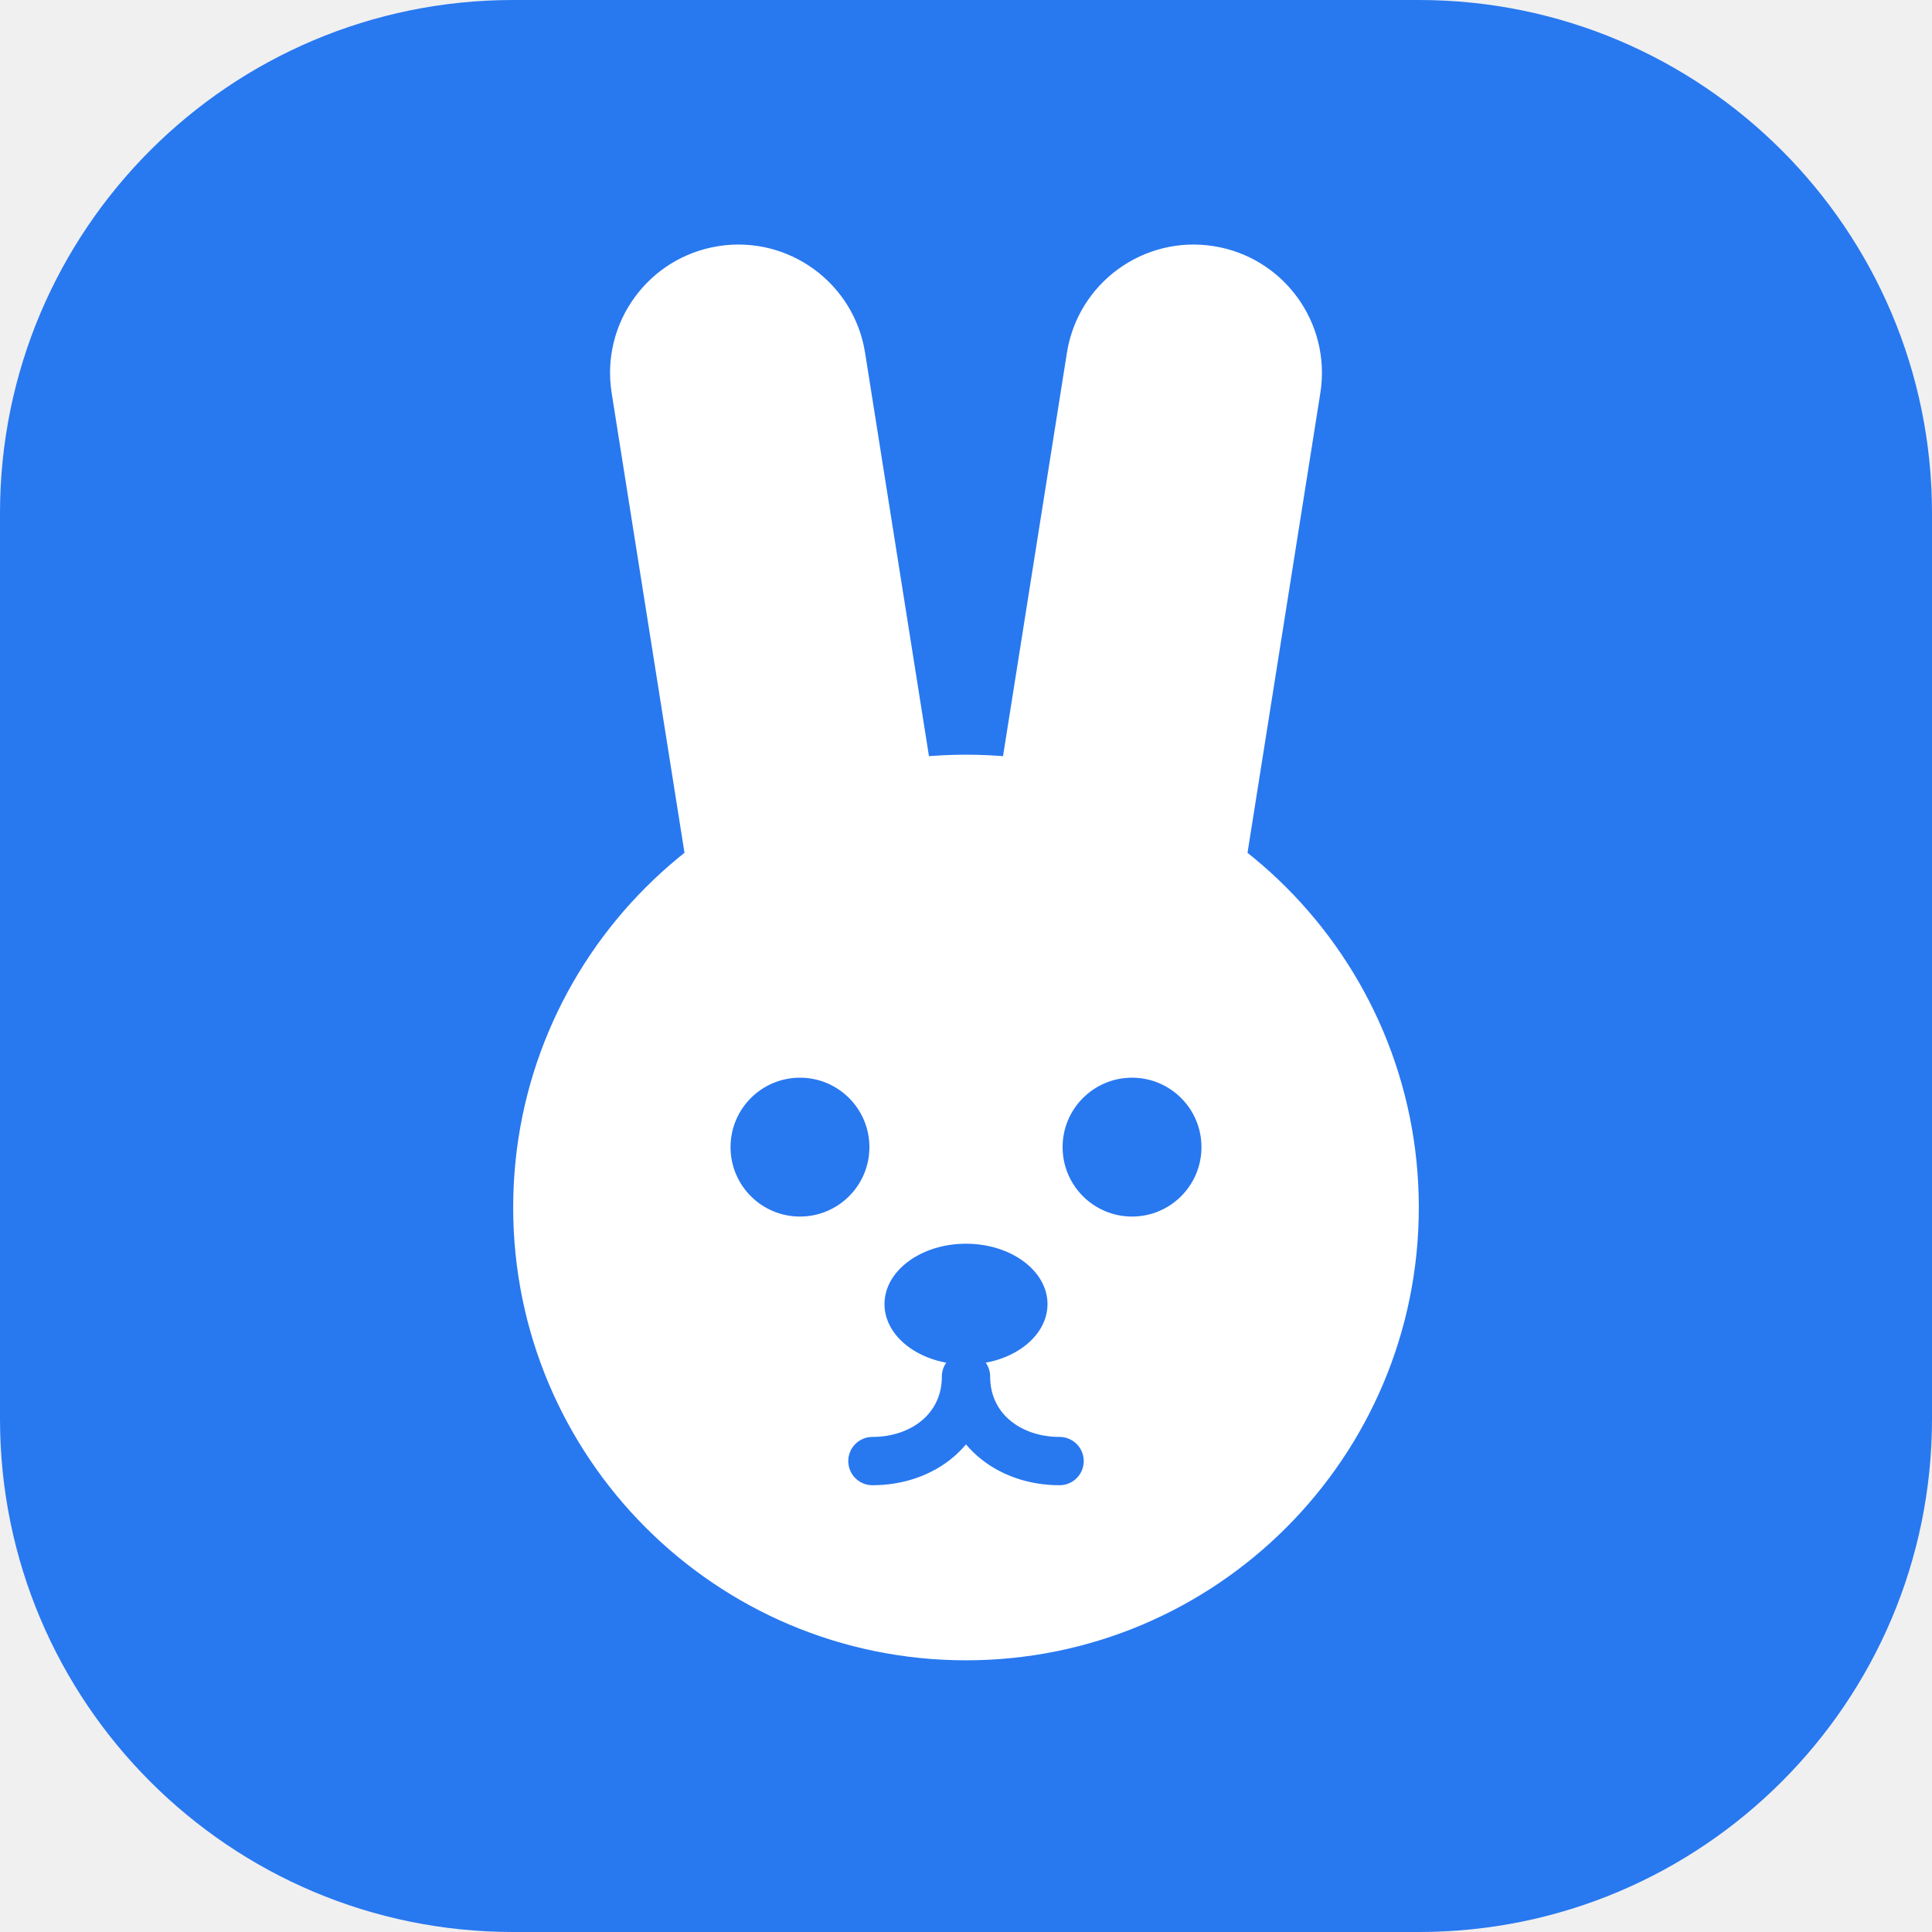
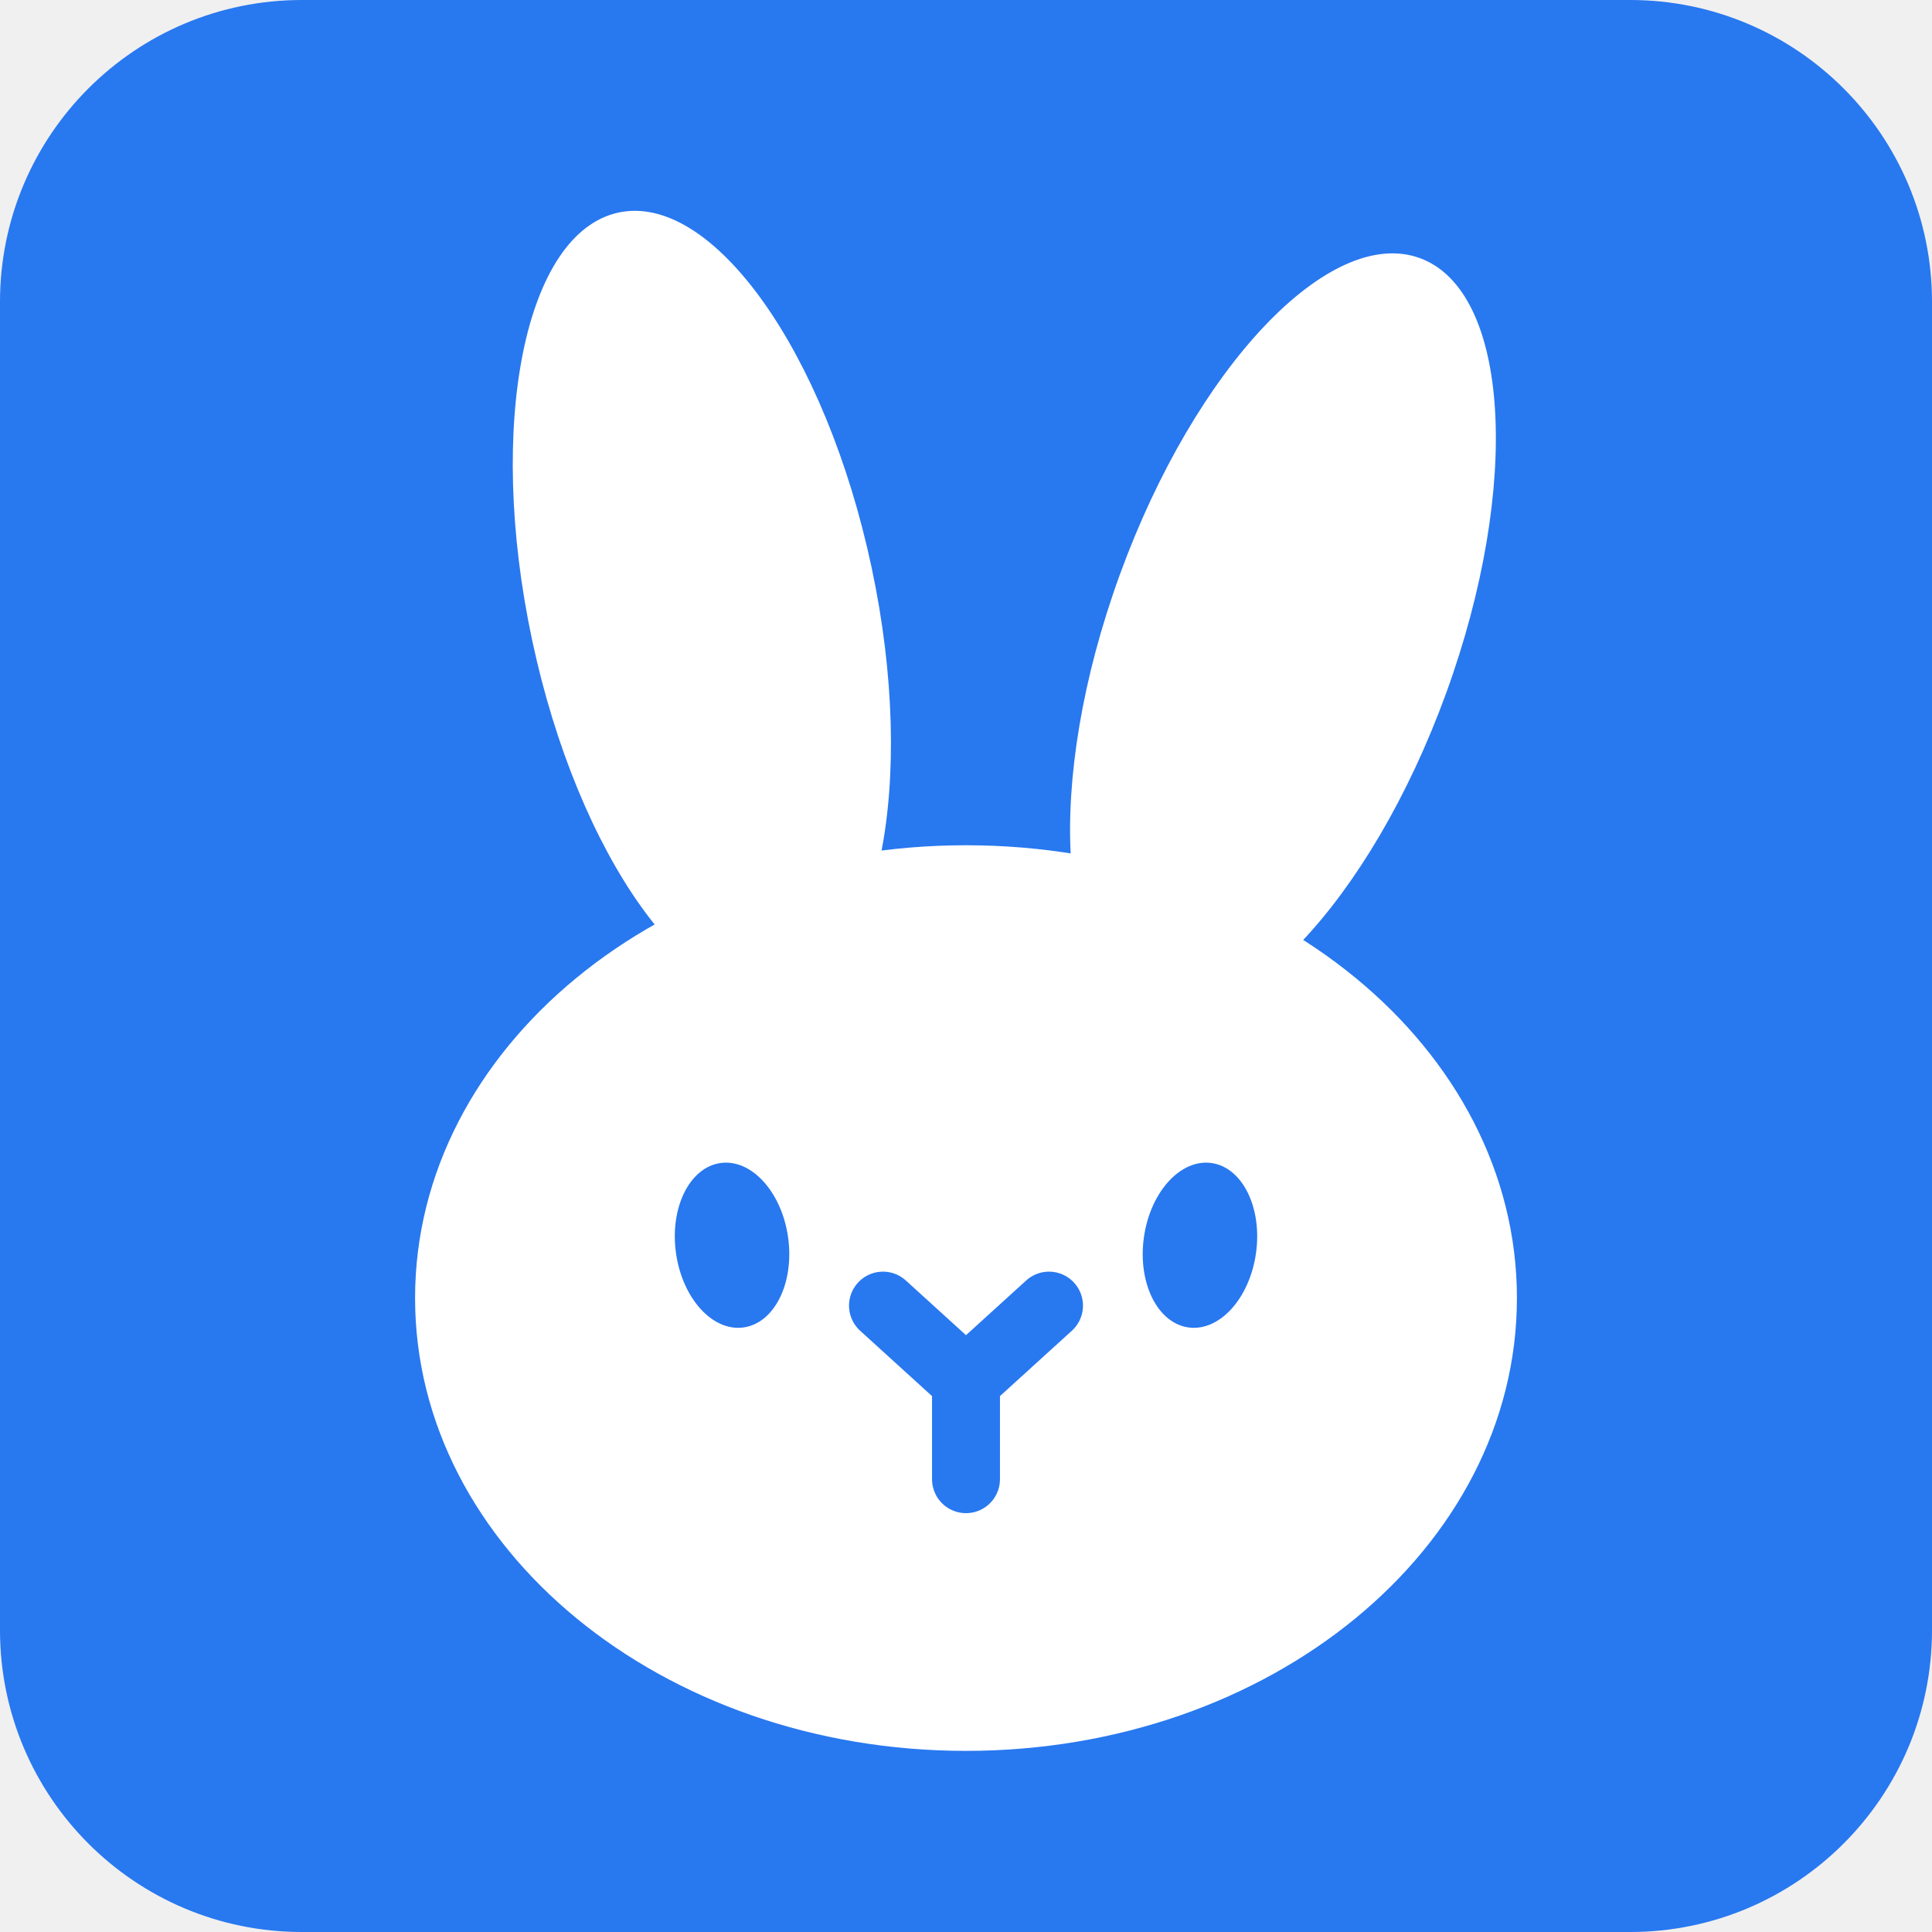
- <svg xmlns="http://www.w3.org/2000/svg" viewBox="0 0 64 64">
-   <rect width="64" height="64" rx="17" fill="#2878F0" />
+ <svg xmlns="http://www.w3.org/2000/svg" viewBox="0 0 256 256">
+   <rect width="256" height="256" rx="40" fill="#2878F0" />
  <g fill="#FFFFFF">
-     <rect x="21.5" y="8" width="8.5" height="25" rx="4.25" transform="rotate(-9 25.75 20.5)" />
-     <rect x="34" y="8" width="8.5" height="25" rx="4.25" transform="rotate(9 38.25 20.5)" />
-     <circle cx="32" cy="40" r="15" />
+     <ellipse cx="93" cy="80" rx="23" ry="53" transform="rotate(-12 93 80)" />
+     <ellipse cx="170" cy="84" rx="23" ry="53" transform="rotate(20 170 84)" />
+     <ellipse cx="128" cy="172" rx="73" ry="60" />
  </g>
  <g fill="#2878F0">
-     <circle cx="26.5" cy="38" r="2.3" />
-     <circle cx="37.5" cy="38" r="2.3" />
-     <ellipse cx="32" cy="43.2" rx="2.7" ry="2" />
+     <ellipse cx="97" cy="165" rx="7.5" ry="11" transform="rotate(-8 97 165)" />
+     <ellipse cx="159" cy="165" rx="7.5" ry="11" transform="rotate(8 159 165)" />
  </g>
-   <path d="M32 45.6c0 1.7-1.4 2.8-3.1 2.8M32 45.6c0 1.7 1.4 2.8 3.1 2.8" fill="none" stroke="#2878F0" stroke-width="1.6" stroke-linecap="round" />
+   <path d="M128 183v13M128 183l-11-10M128 183l11-10" fill="none" stroke="#2878F0" stroke-width="9" stroke-linecap="round" />
</svg>
